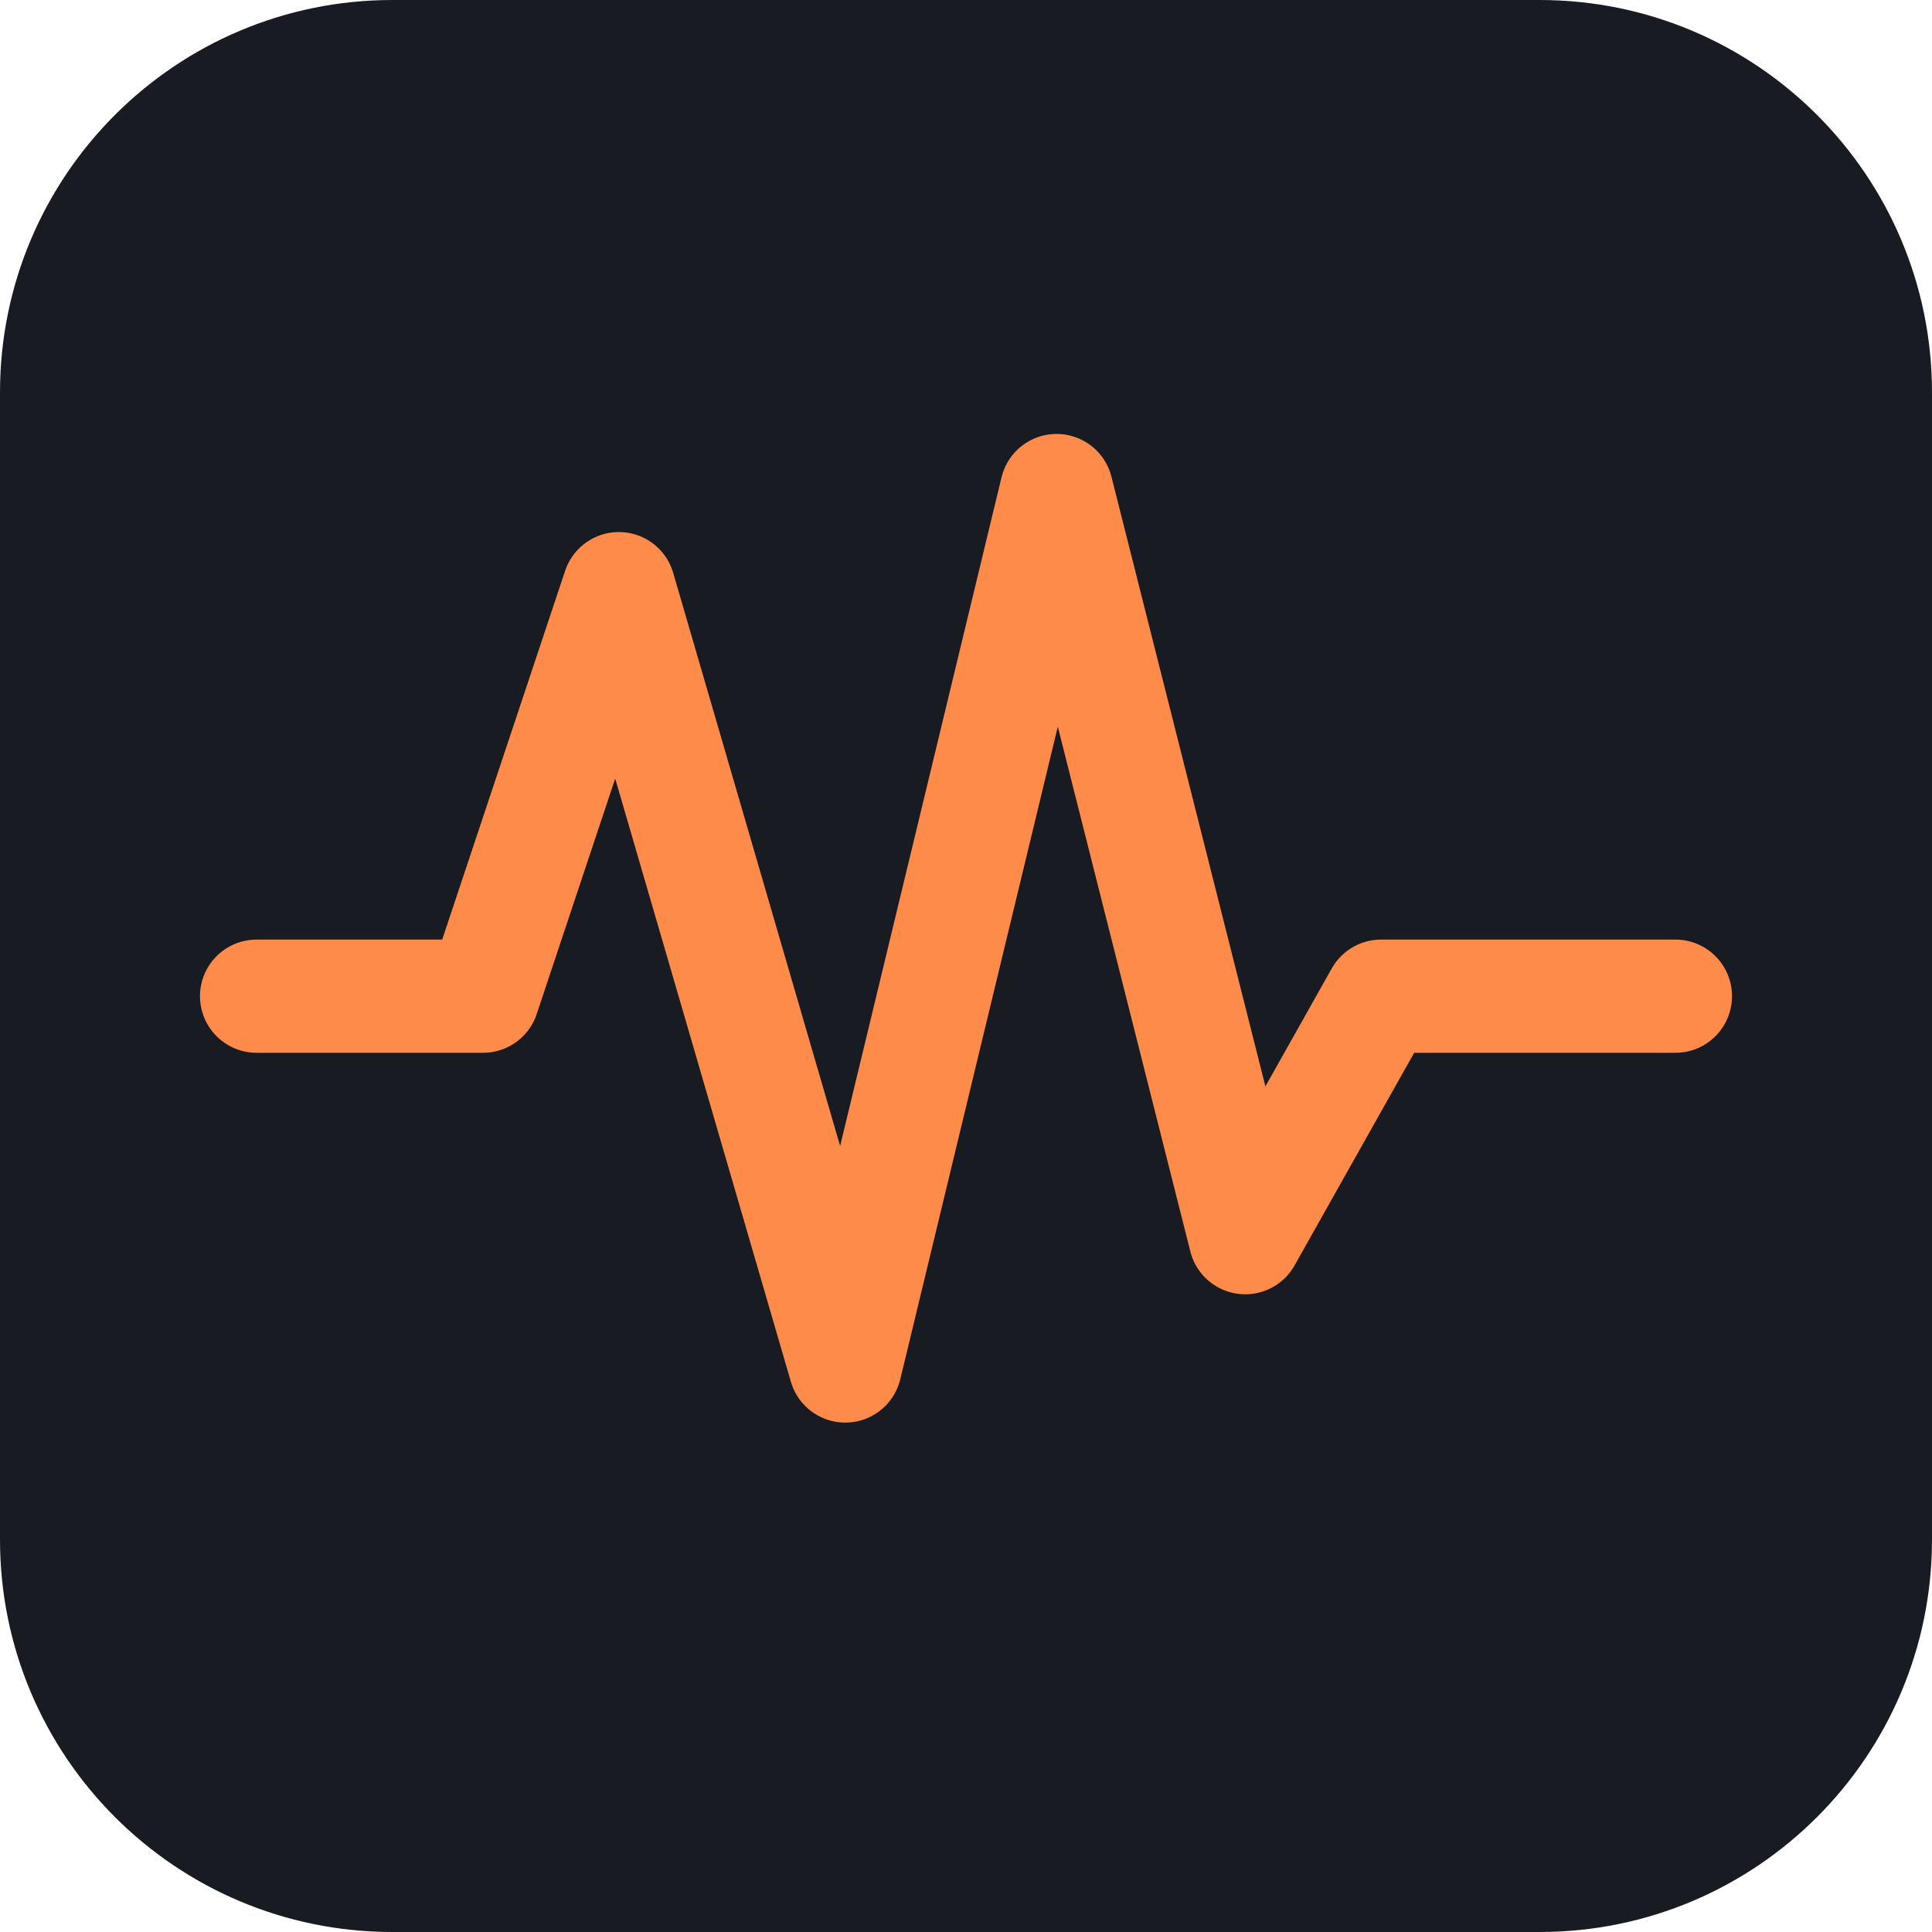
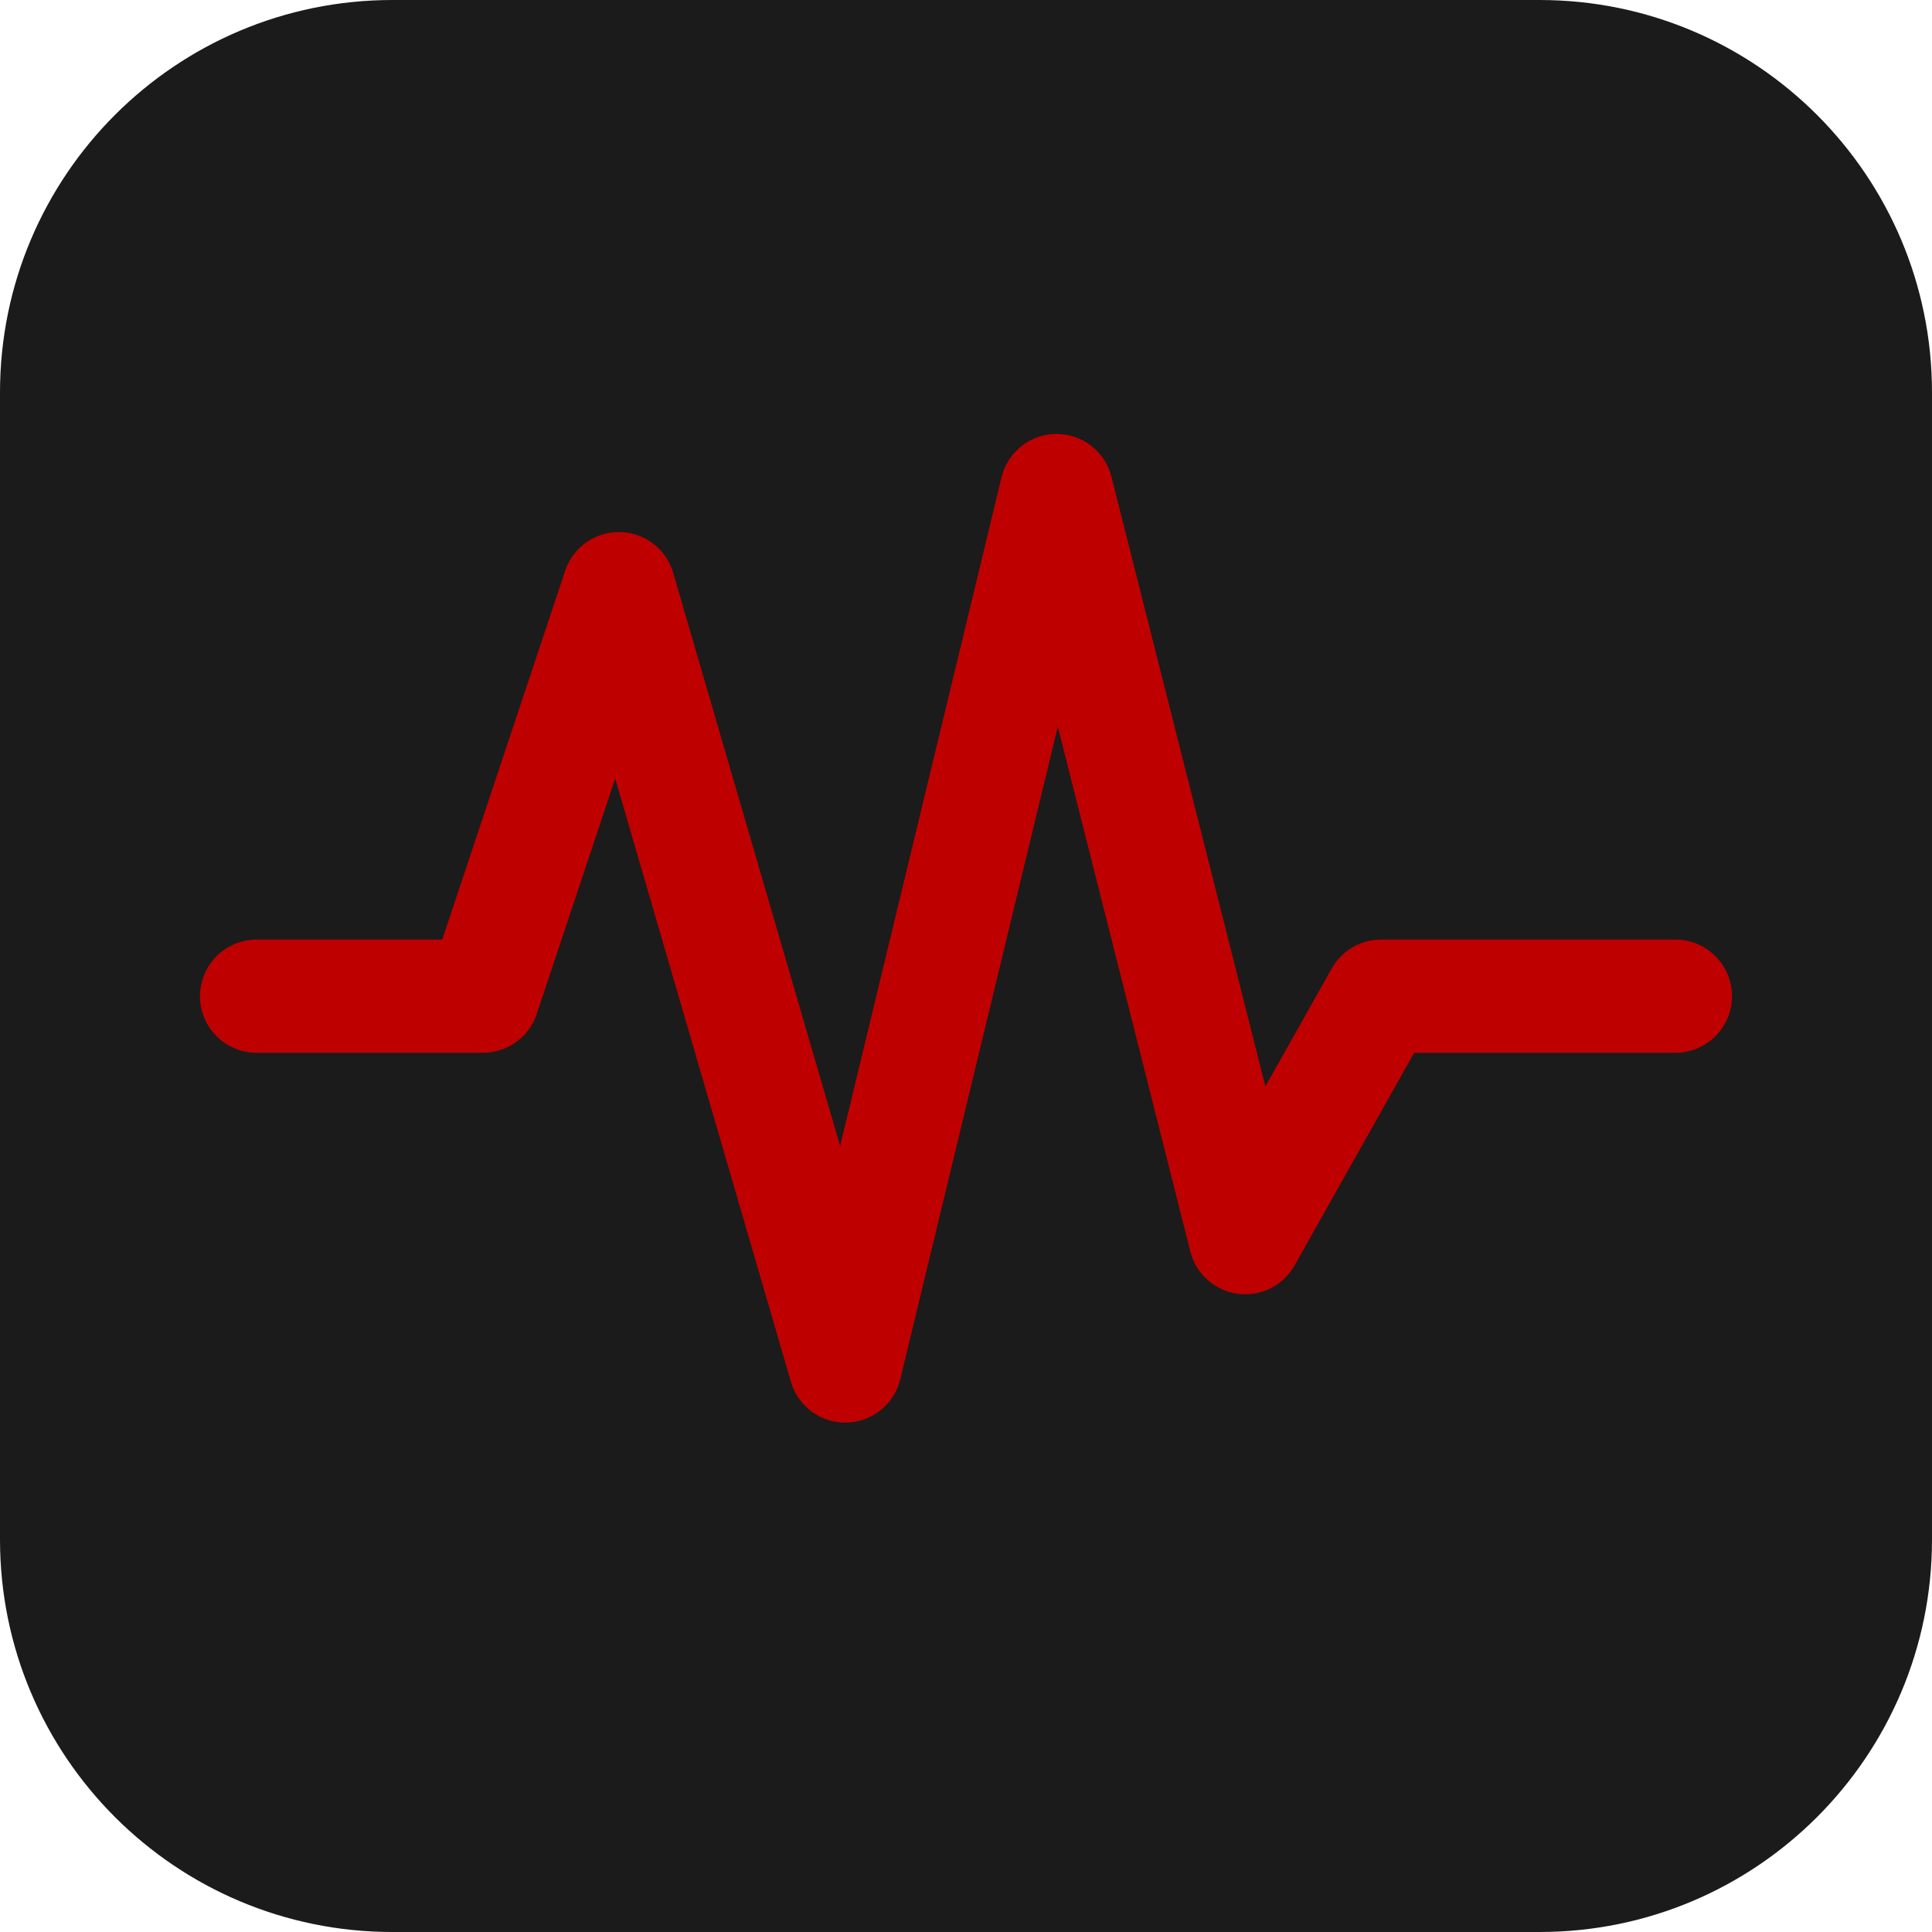
<svg xmlns="http://www.w3.org/2000/svg" width="256" height="256" viewBox="0 0 256 256">
-   <rect width="256" height="256" rx="52" fill="#191b23" />
-   <path d="M34 132h30l18-54 30 103 28-116 25 99 18-32h39" fill="none" stroke="#ff8b4b" stroke-width="15" stroke-linecap="round" stroke-linejoin="round" />
+   <rect width="256" height="256" rx="52" fill="#1b1b1b" />
+   <path d="M34 132h30l18-54 30 103 28-116 25 99 18-32h39" fill="none" stroke="#bf0000" stroke-width="15" stroke-linecap="round" stroke-linejoin="round" />
</svg>
